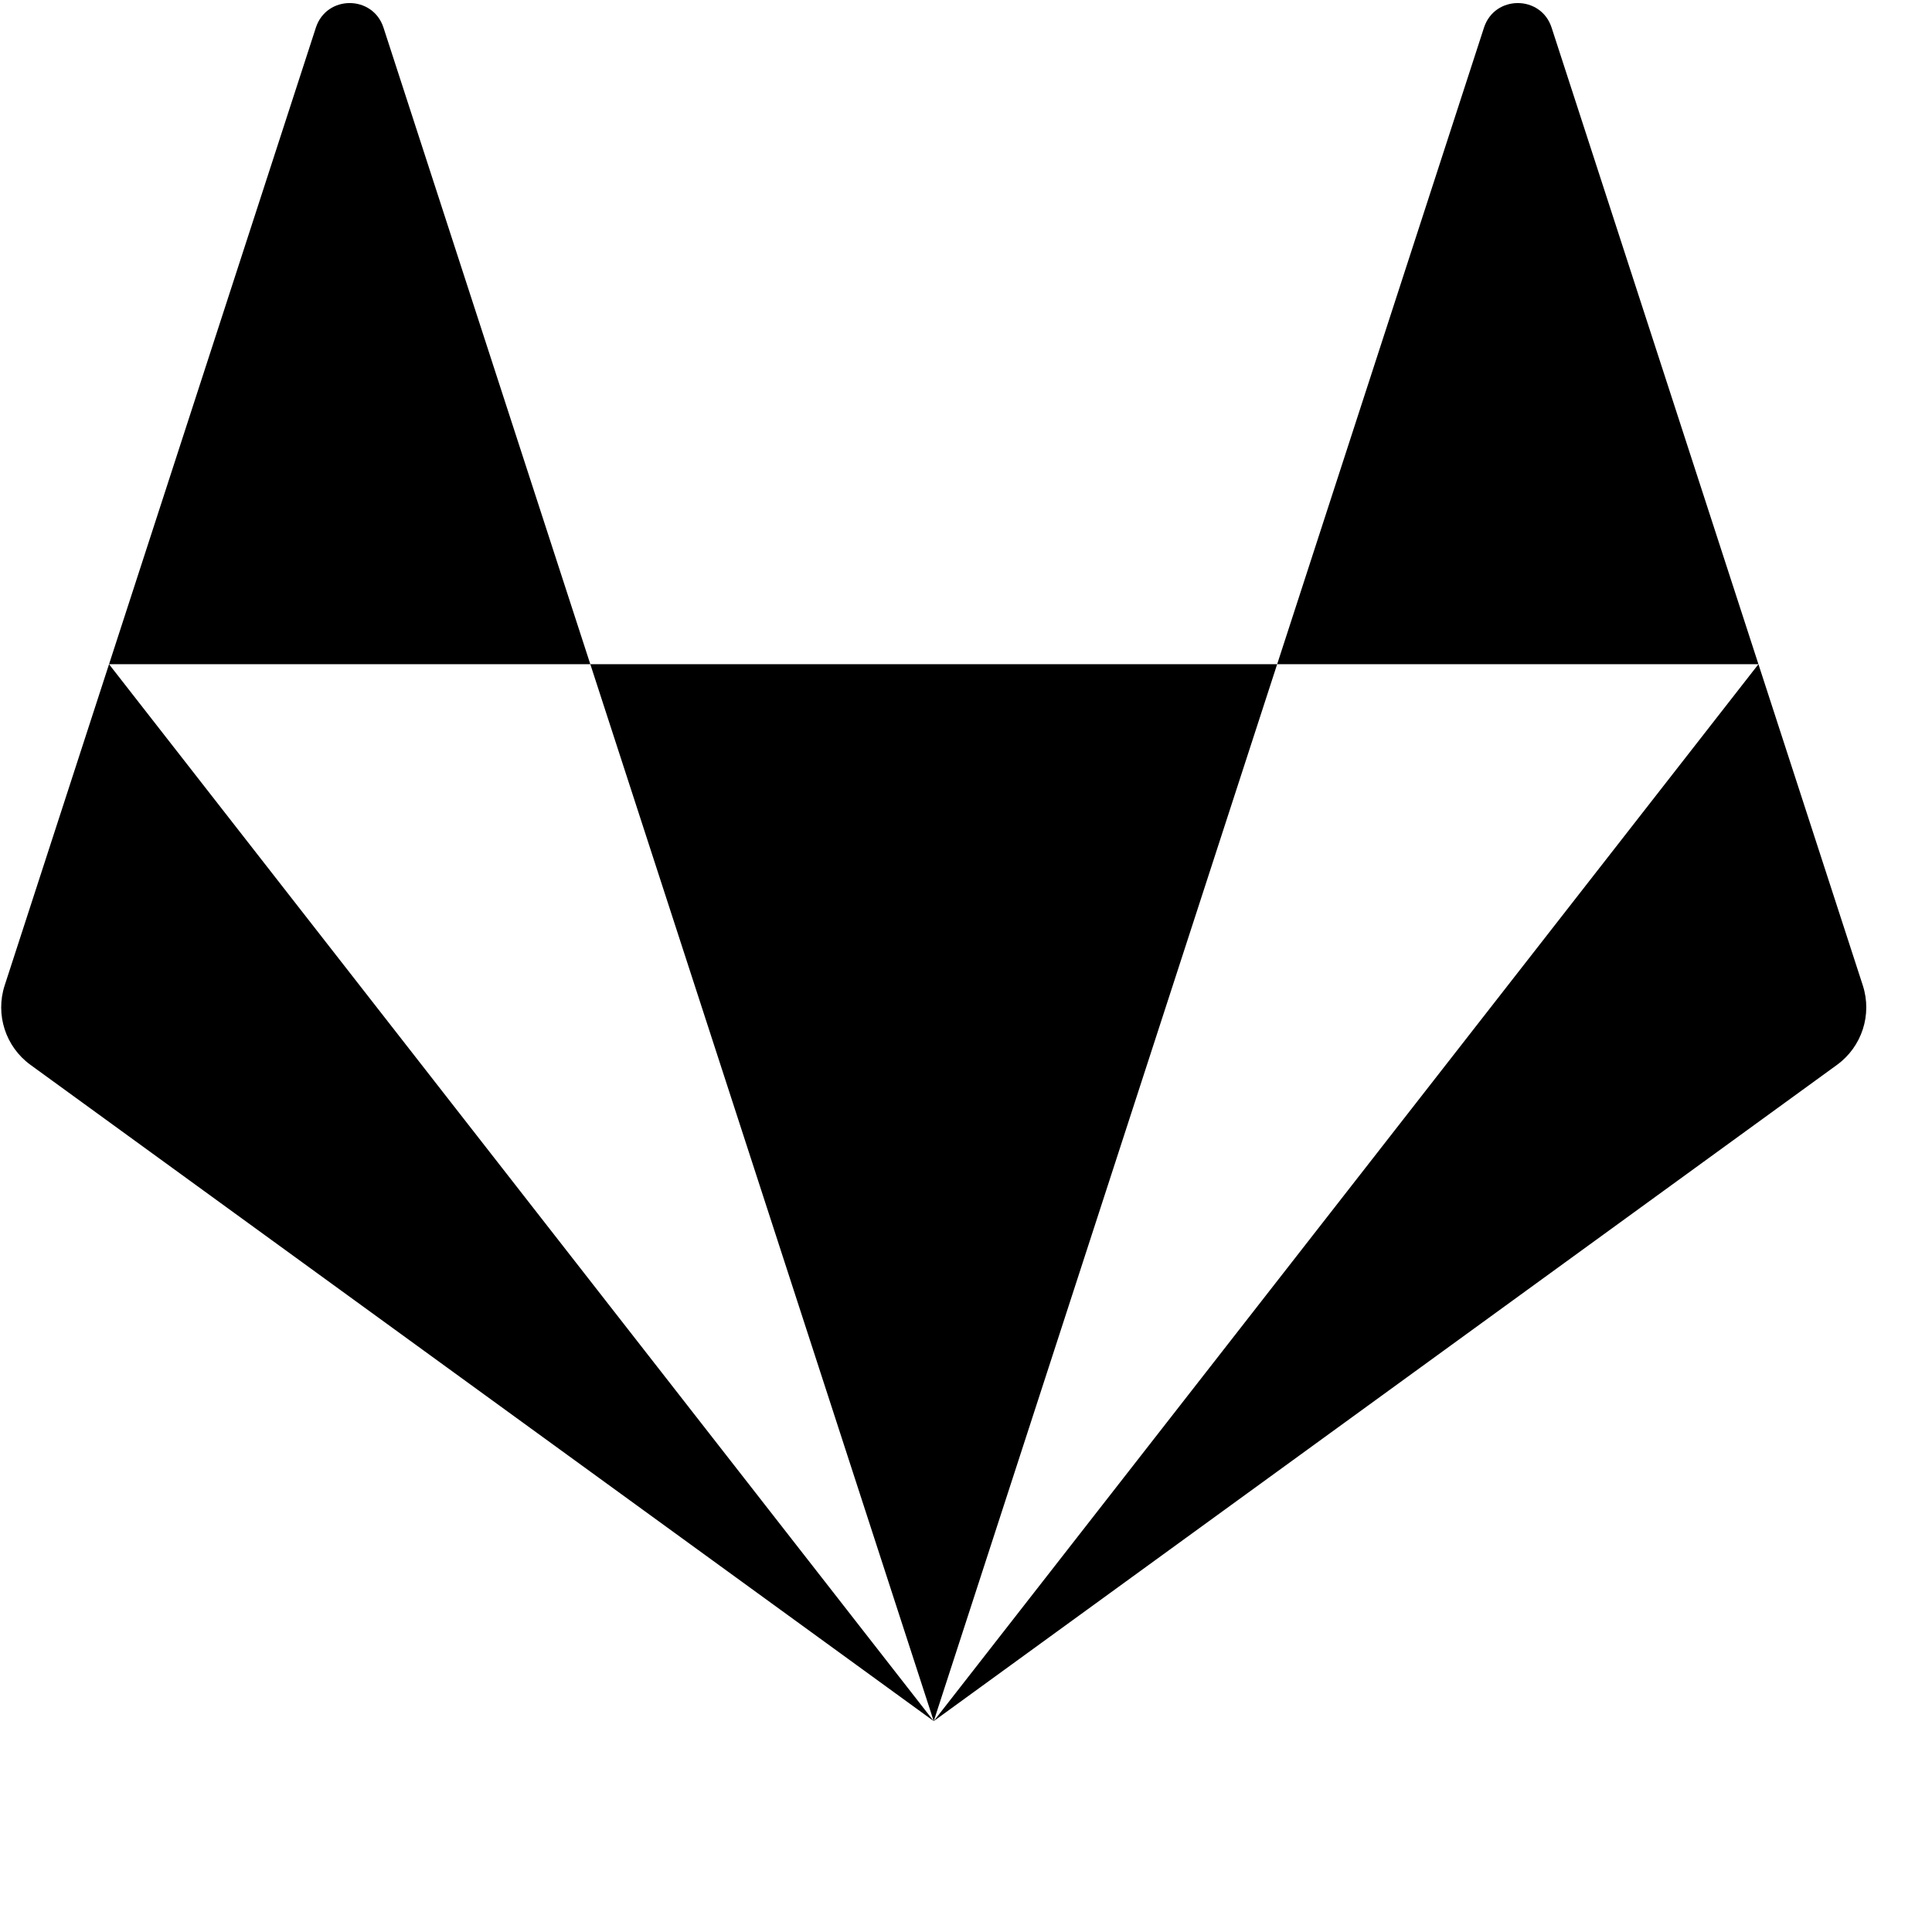
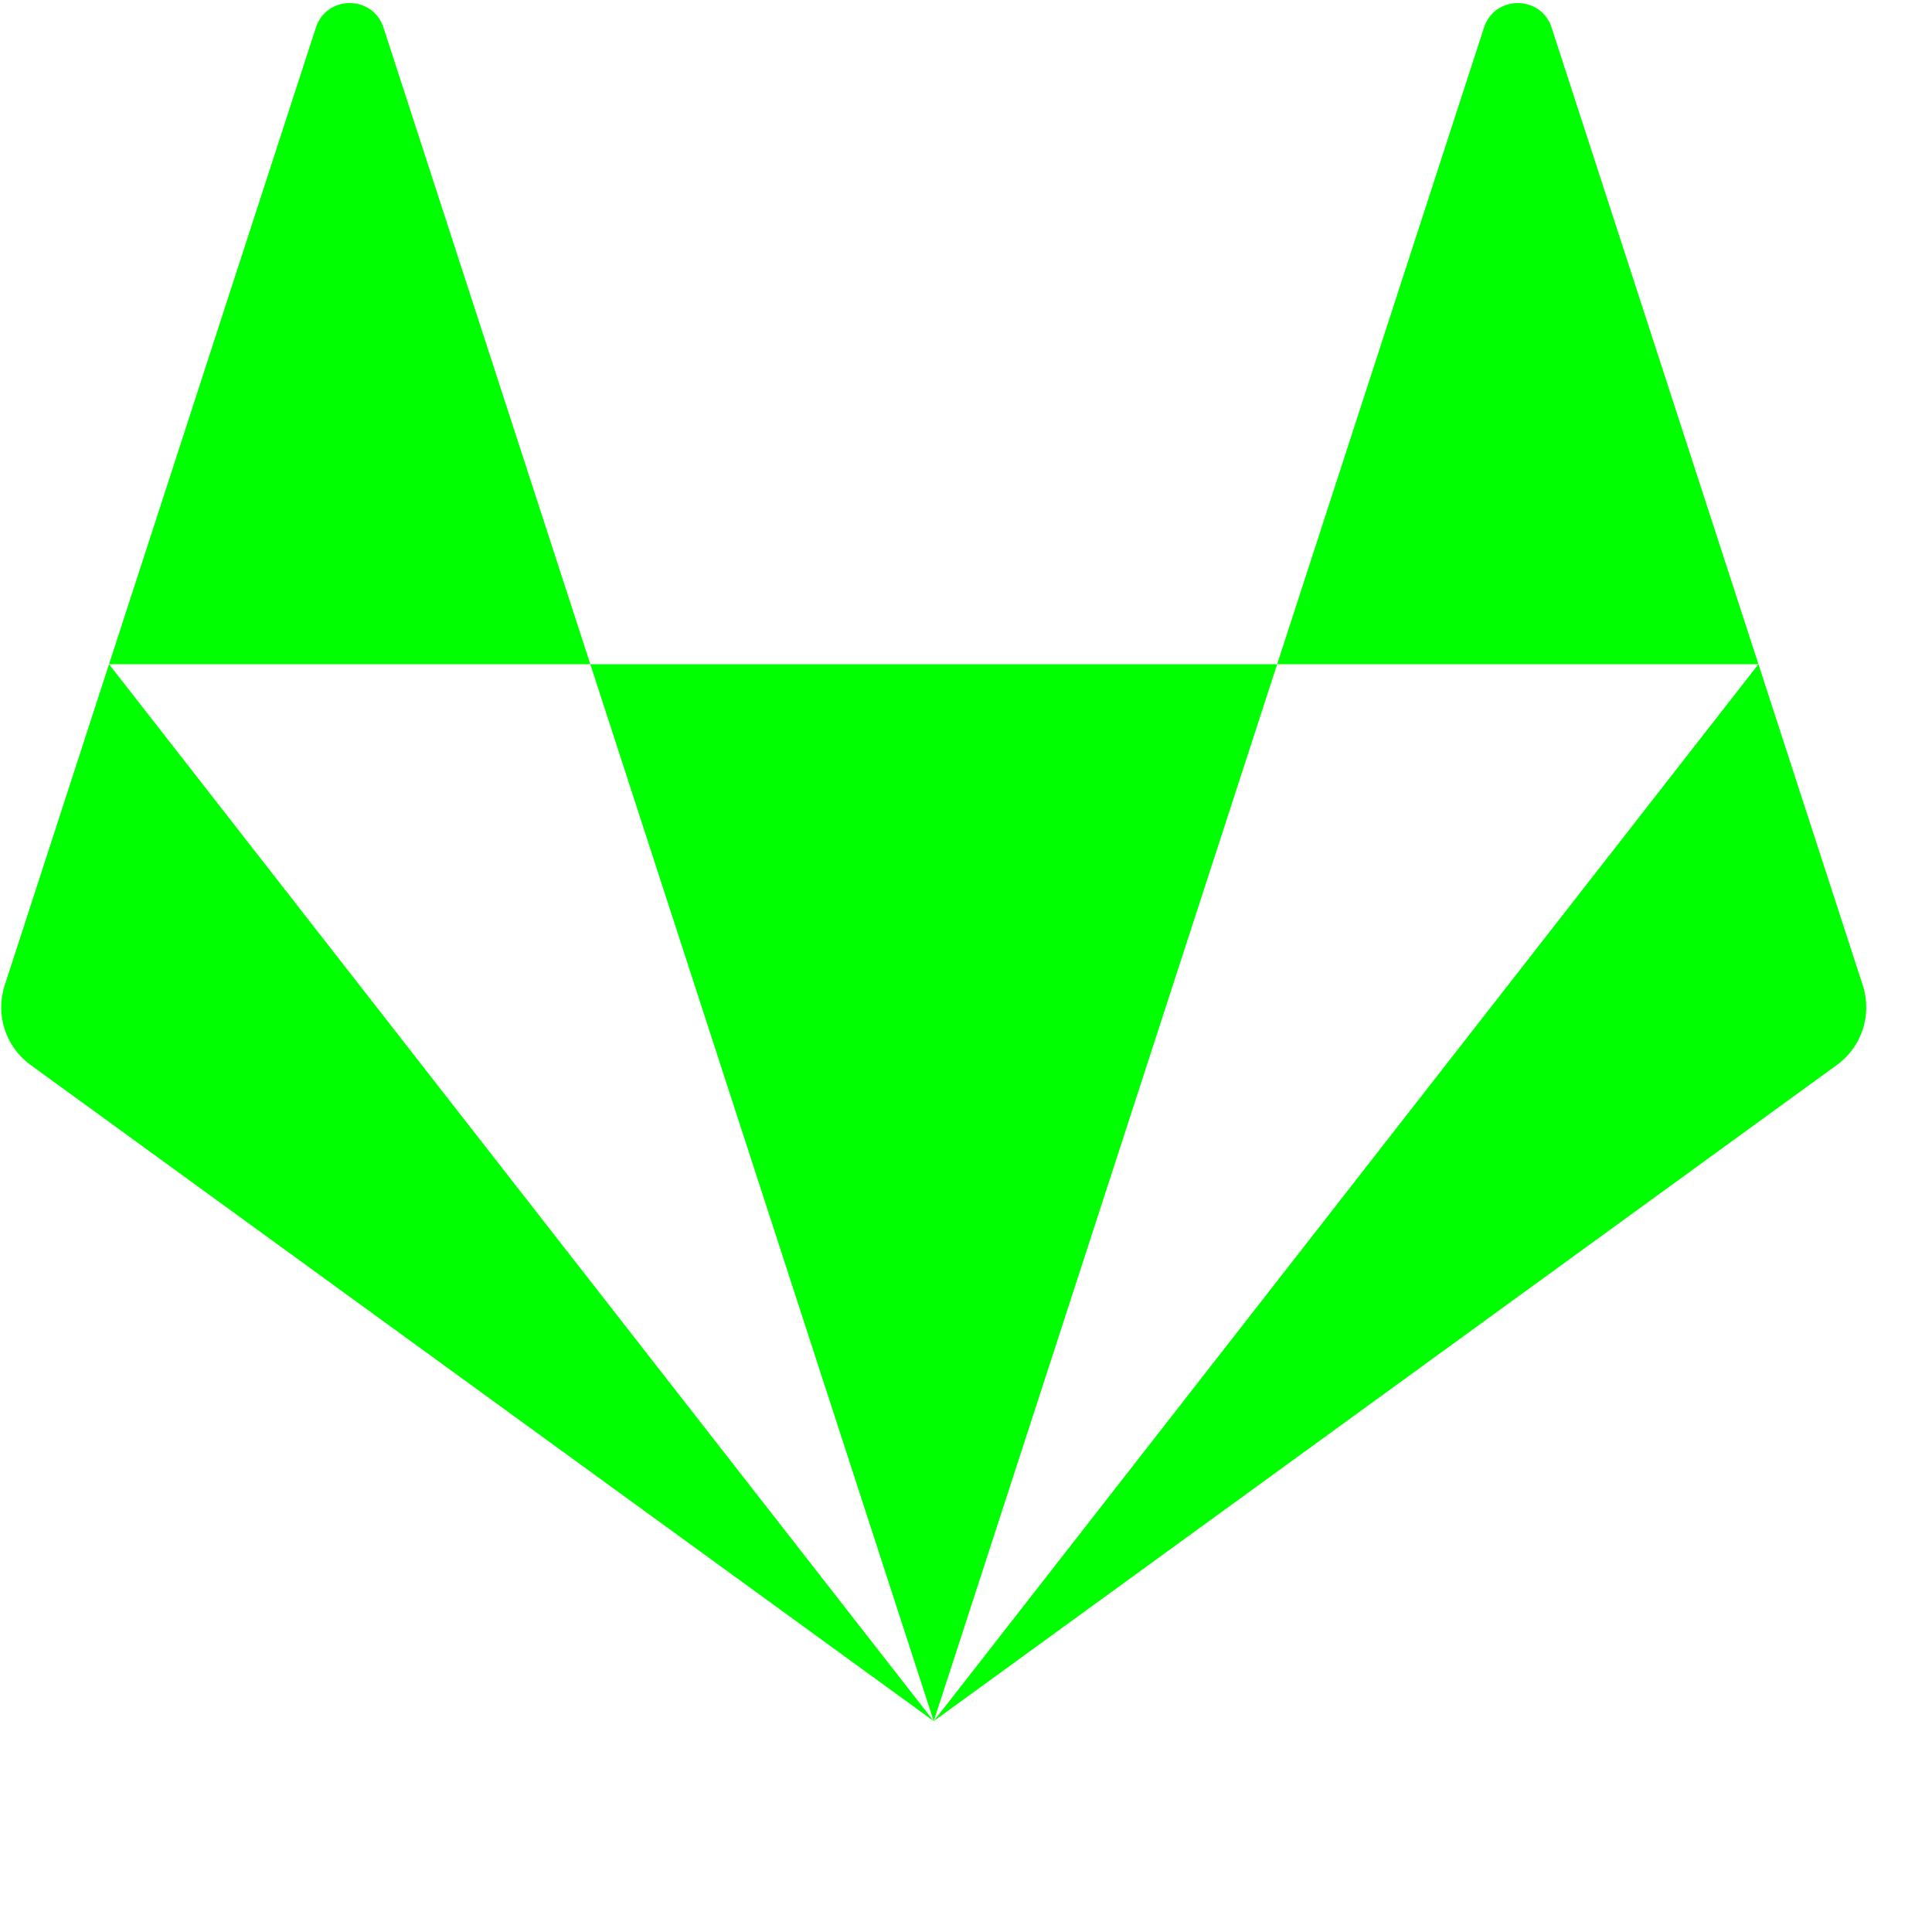
<svg class="{{ with .class }}{{ . }} {{ end }}icon icon-gitlab" width="24" height="24" viewBox="0 0 265 265">
-   <path d="M128.075 236.075l47.104-144.97H80.97l47.104 144.97z M14.956 91.104L.642 135.16a9.752 9.752 0 0 0 3.542 10.903l123.891 90.012-113.12-144.97z M14.956 91.105H80.97L52.601 3.79c-1.46-4.493-7.816-4.492-9.275 0l-28.37 87.315z M241.194 91.104l14.314 44.056a9.752 9.752 0 0 1-3.543 10.903l-123.89 90.012 113.119-144.97z M241.194 91.105h-66.015l28.37-87.315c1.46-4.493 7.816-4.492 9.275 0l28.37 87.315z" />
+   <path fill="#00ff00" d="M128.075 236.075l47.104-144.97H80.97l47.104 144.97z M14.956 91.104L.642 135.16a9.752 9.752 0 0 0 3.542 10.903l123.891 90.012-113.12-144.97z M14.956 91.105H80.97L52.601 3.79c-1.46-4.493-7.816-4.492-9.275 0l-28.37 87.315z M241.194 91.104l14.314 44.056a9.752 9.752 0 0 1-3.543 10.903l-123.89 90.012 113.119-144.97z M241.194 91.105h-66.015l28.37-87.315c1.46-4.493 7.816-4.492 9.275 0l28.37 87.315z" />
</svg>
